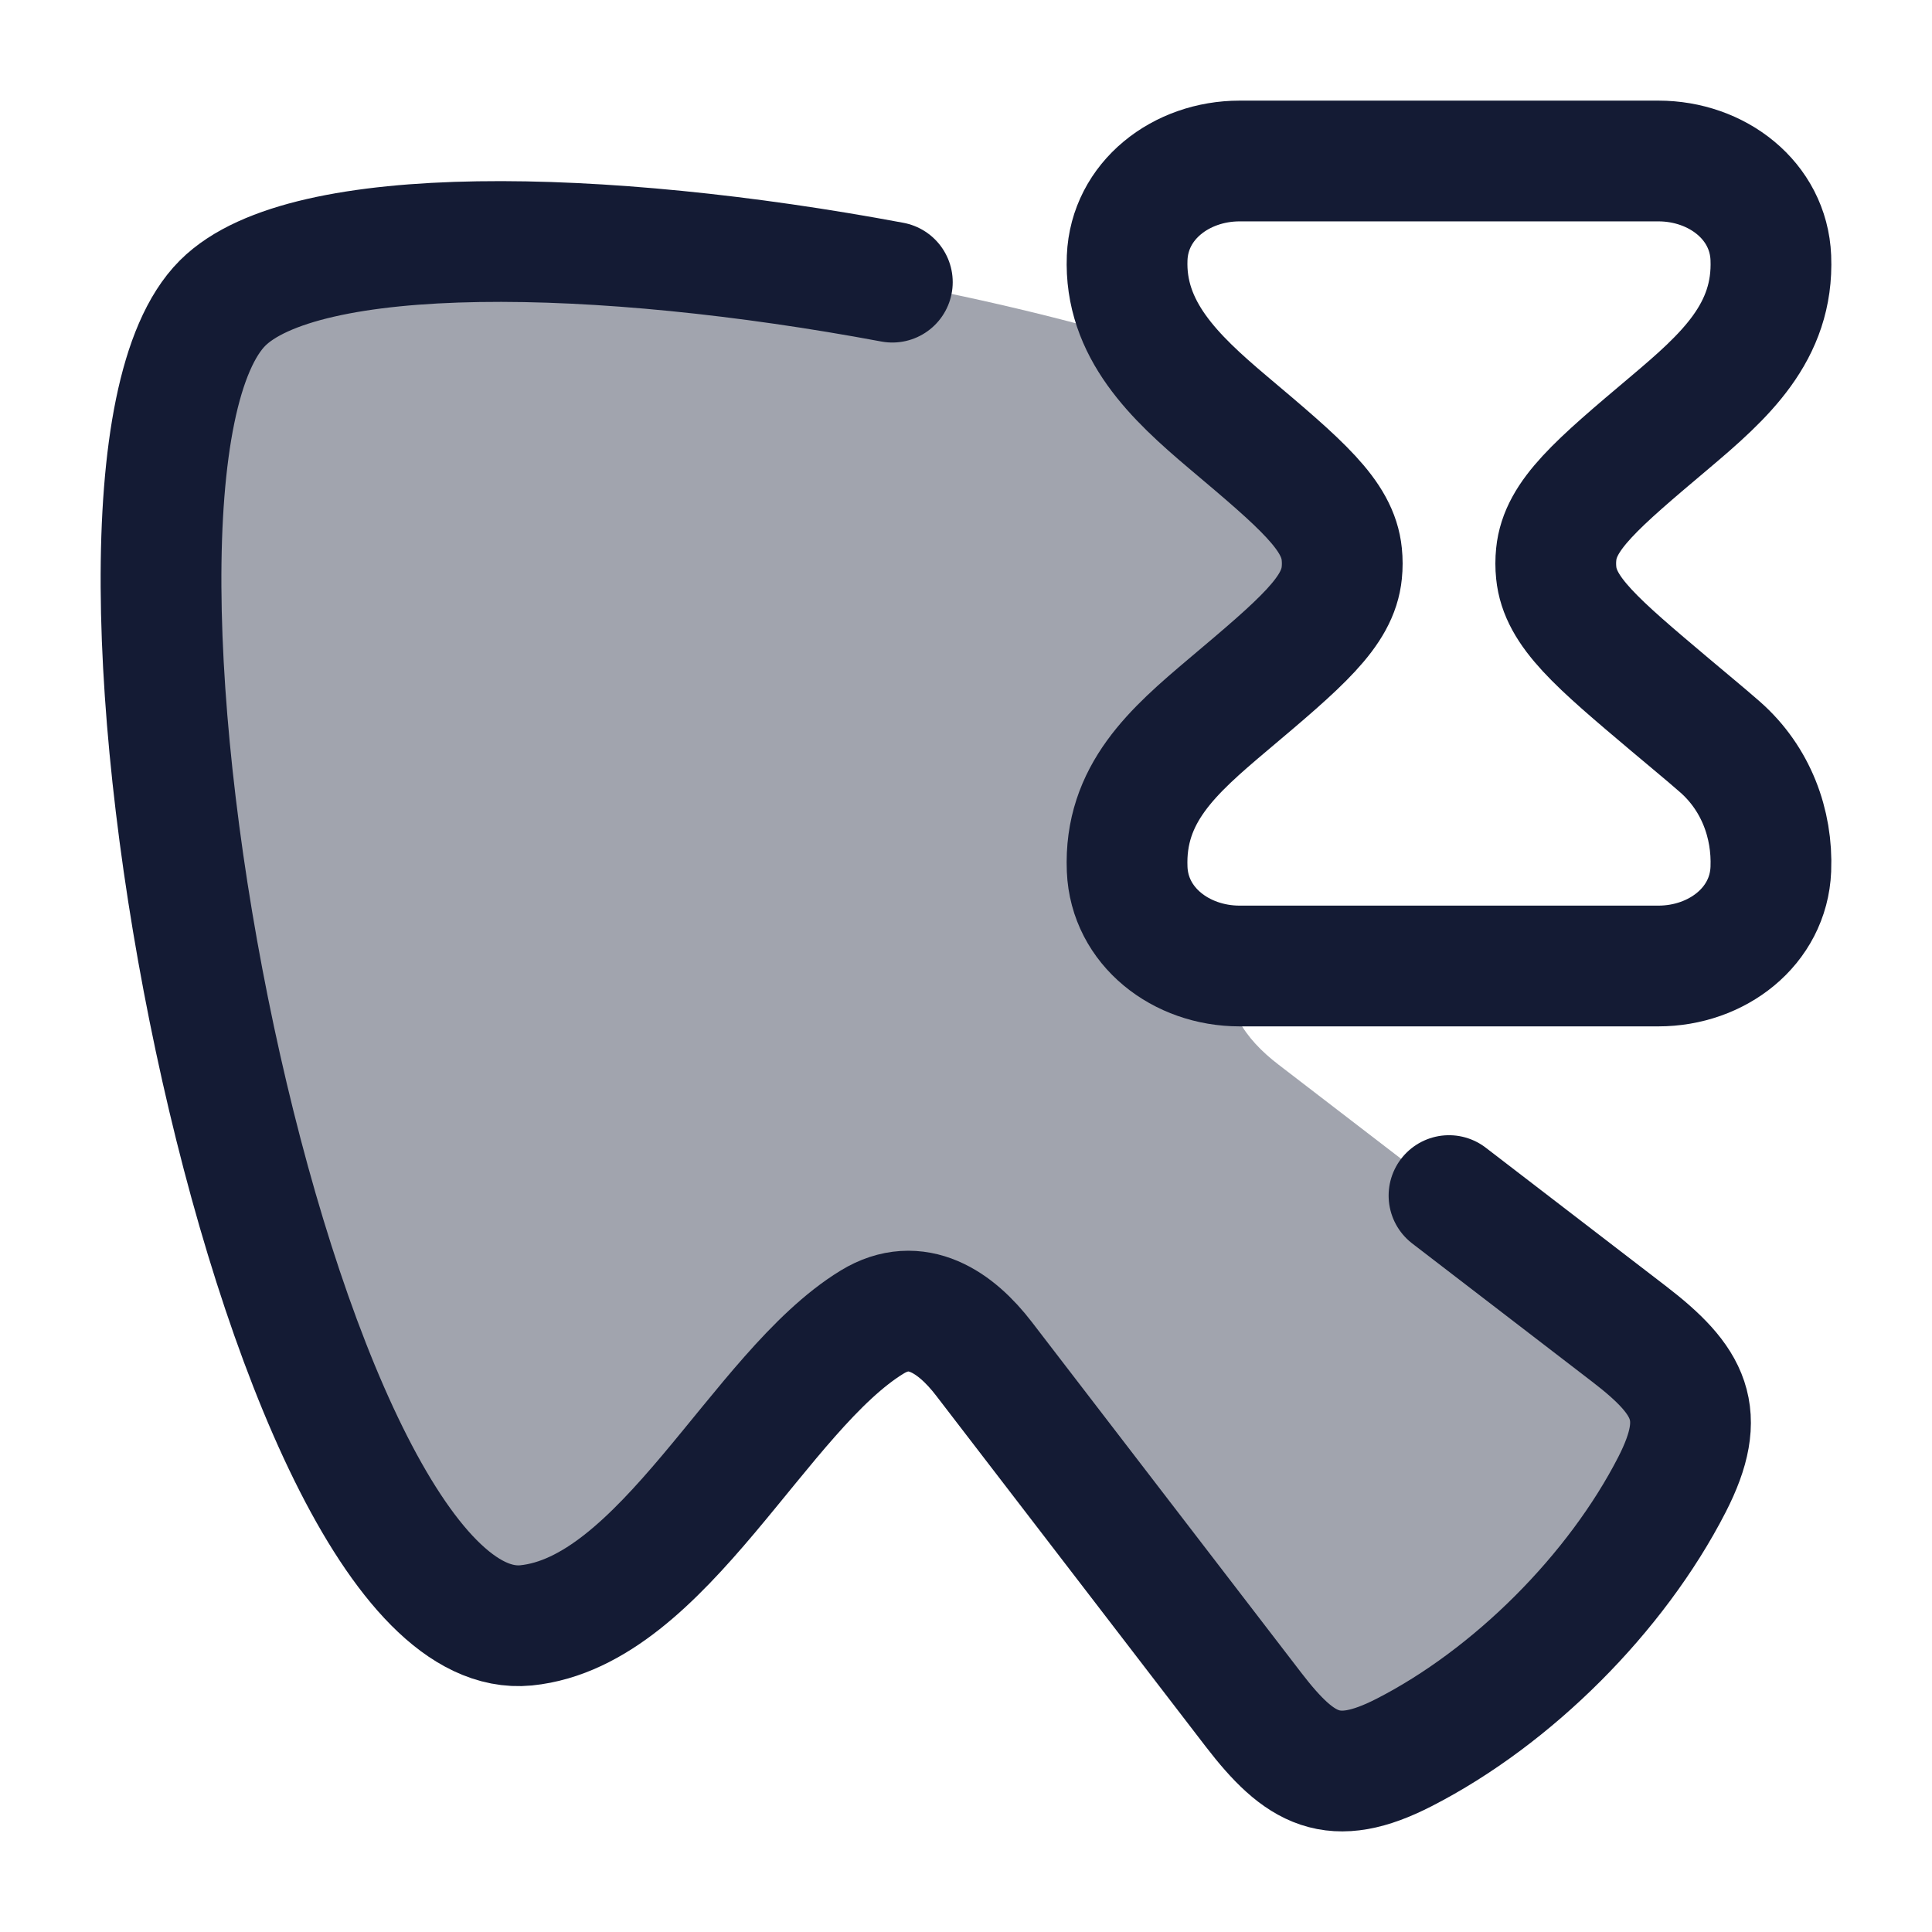
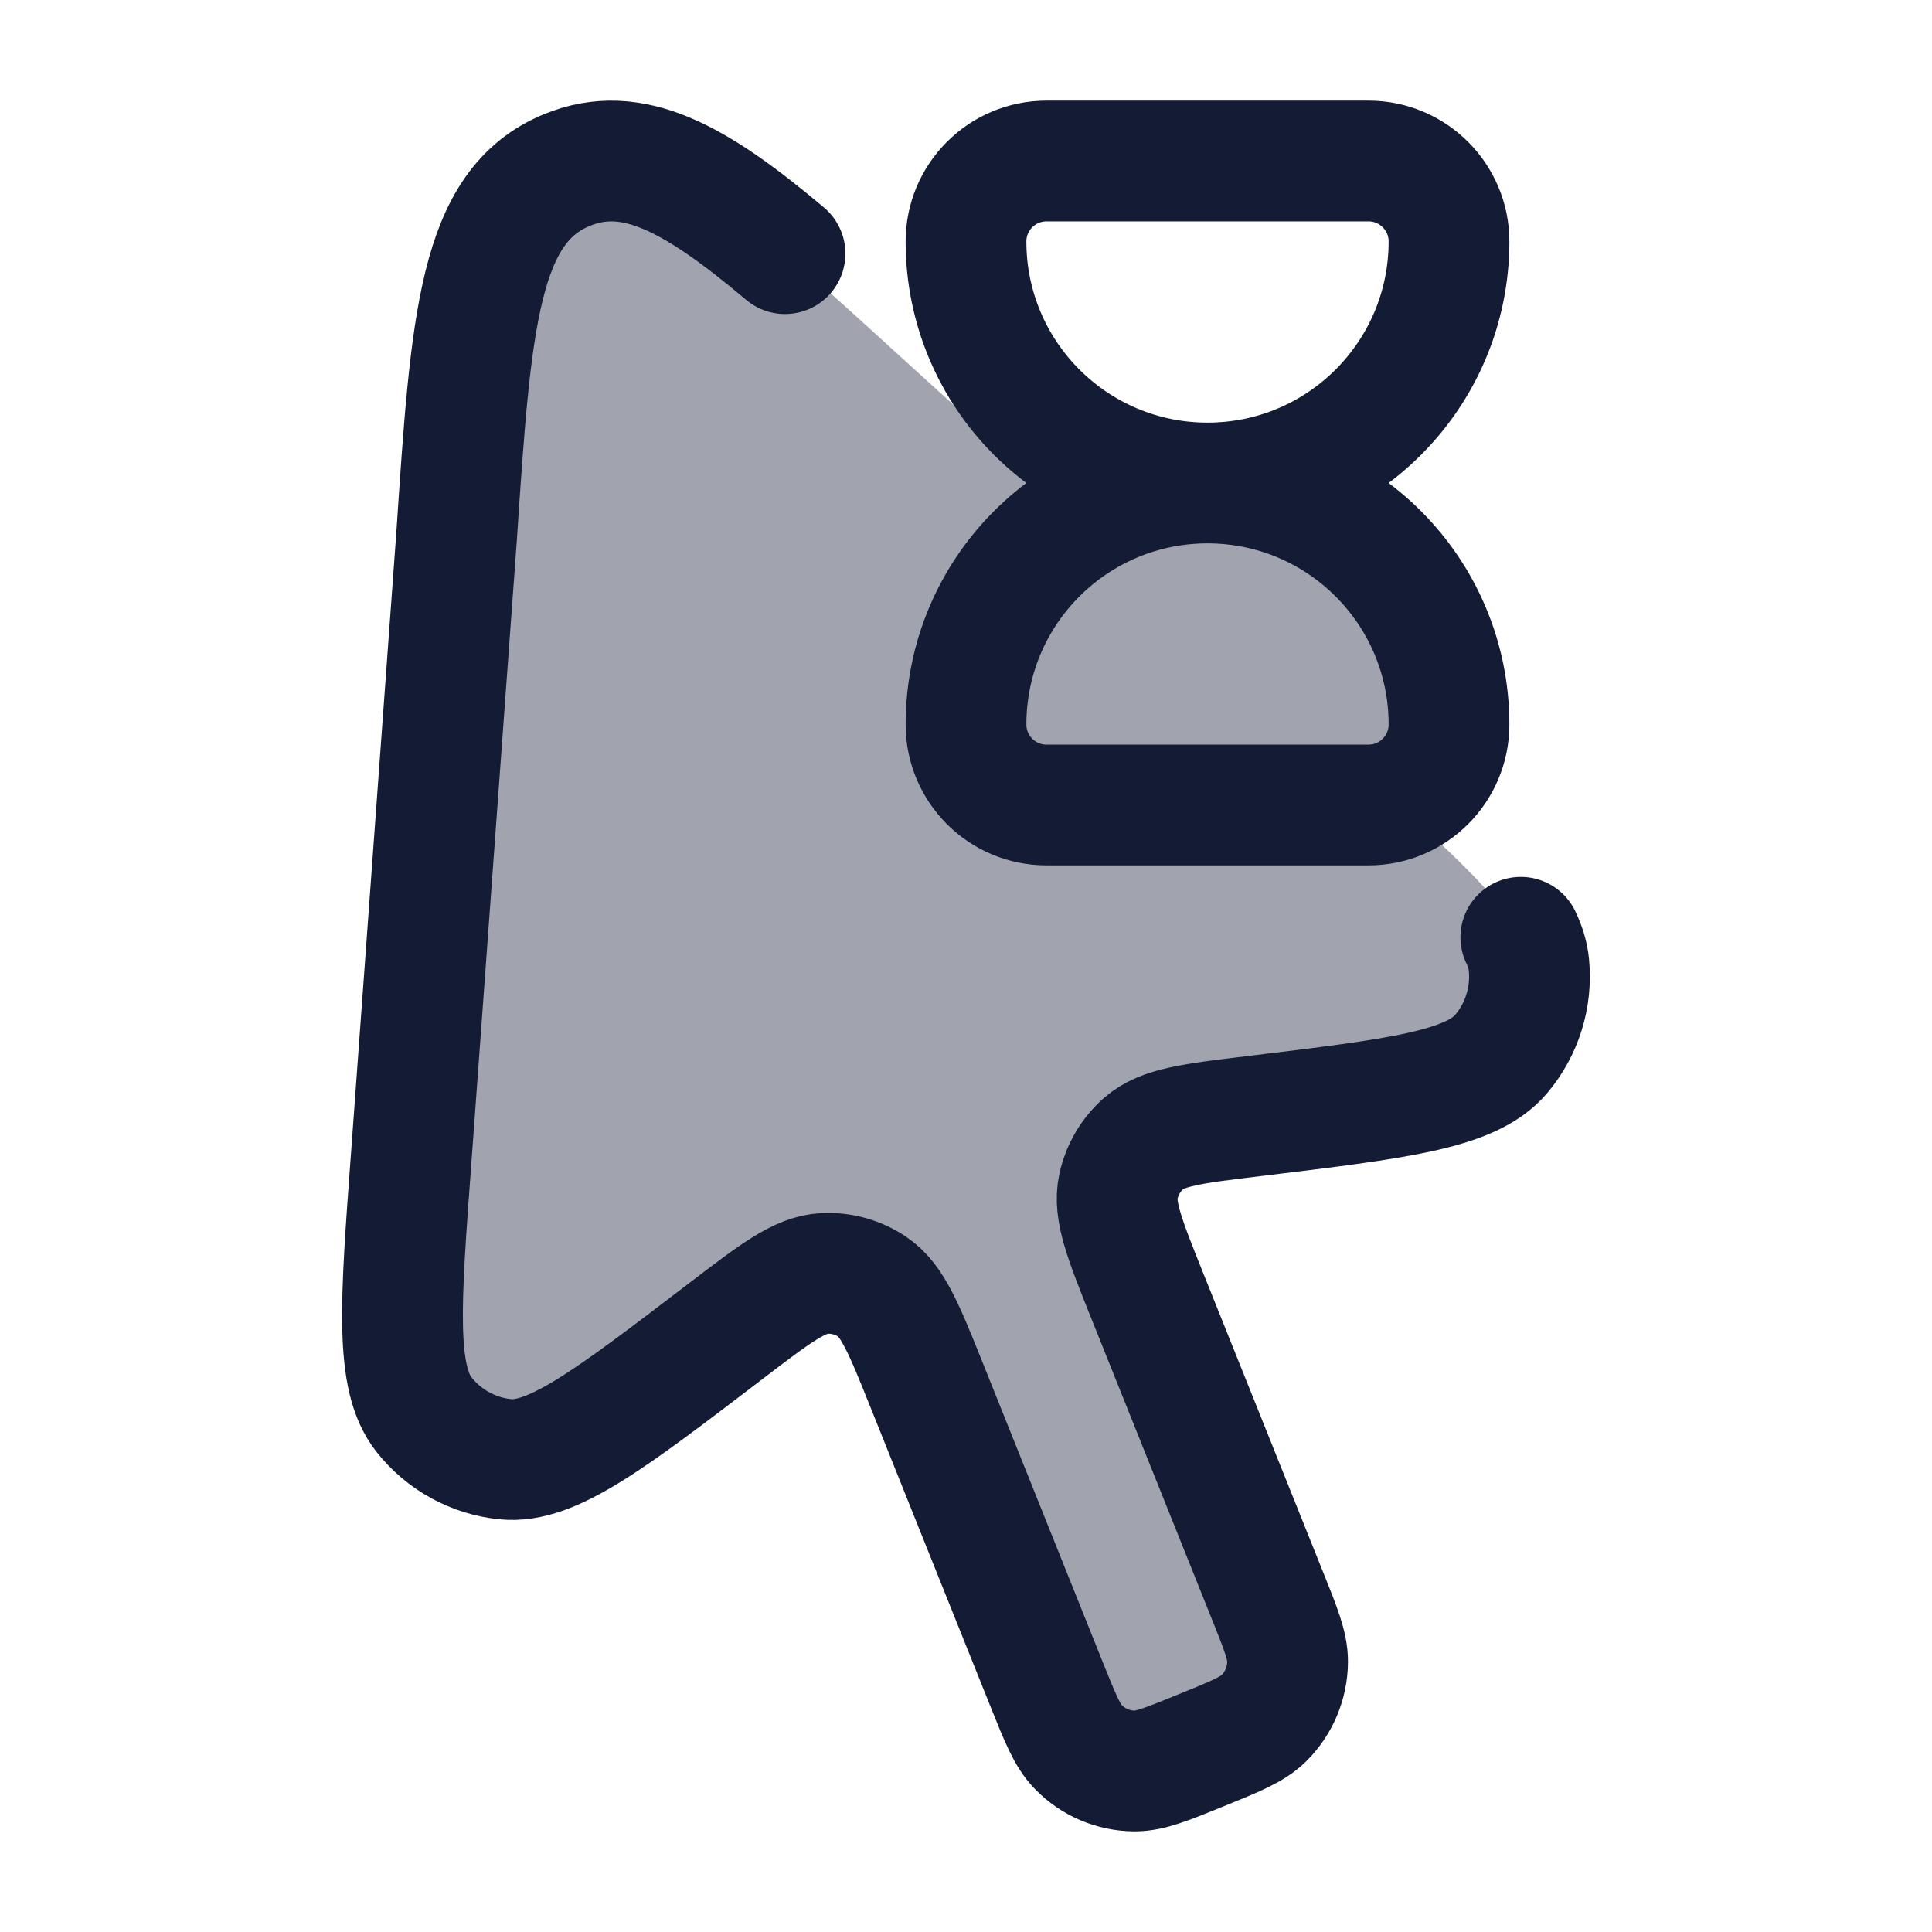
<svg xmlns="http://www.w3.org/2000/svg" width="24" height="24" viewBox="0 0 24 24" fill="none">
-   <path opacity="0.4" d="M14.322 4.286C14.56 4.642 14.902 4.948 15.252 5.244C16.164 6.013 16.62 6.398 16.668 6.885C16.676 6.962 16.676 7.038 16.668 7.115C16.62 7.602 16.164 7.987 15.252 8.756C14.575 9.328 13.963 9.86 14.002 10.798C14.03 11.489 14.637 11.974 15.341 11.999C15.156 12.484 15.473 12.911 15.878 13.222L20.235 16.569C20.994 17.152 21.22 17.563 20.77 18.442C20.078 19.791 18.794 21.078 17.442 21.77C16.563 22.22 16.152 21.994 15.569 21.235L12.222 16.878C11.876 16.428 11.386 16.086 10.834 16.423C10.272 16.766 9.743 17.413 9.202 18.075C8.394 19.064 7.557 20.088 6.535 20.191C3.425 20.494 0.593 5.937 2.765 3.765C4.084 2.446 9.97 2.972 14.322 4.286Z" fill="#141B34" />
-   <path d="M11.085 3.505C7.46 2.827 3.774 2.755 2.765 3.765C0.593 5.937 3.425 20.494 6.535 20.191C8.241 20.019 9.432 17.279 10.834 16.423C11.386 16.086 11.876 16.428 12.222 16.878L15.569 21.235C16.152 21.994 16.563 22.22 17.442 21.77C18.794 21.078 20.078 19.791 20.77 18.442C21.22 17.563 20.994 17.152 20.235 16.569L18 14.852" stroke="#141B34" stroke-width="1.5" stroke-linecap="round" stroke-linejoin="round" />
-   <path d="M20.601 2H15.399C14.67 2 14.031 2.492 14.002 3.202C13.965 4.094 14.593 4.687 15.252 5.244L15.252 5.244C16.164 6.013 16.62 6.398 16.668 6.885C16.676 6.962 16.676 7.038 16.668 7.115C16.62 7.602 16.164 7.987 15.252 8.756C14.575 9.328 13.963 9.86 14.002 10.798C14.031 11.508 14.67 12 15.399 12L20.601 12C21.33 12 21.969 11.508 21.998 10.798C22.021 10.233 21.812 9.671 21.368 9.28C21.165 9.102 20.954 8.931 20.748 8.756C19.836 7.987 19.38 7.602 19.332 7.115C19.324 7.038 19.324 6.962 19.332 6.885C19.38 6.398 19.836 6.013 20.748 5.244C21.418 4.678 22.036 4.129 21.998 3.202C21.969 2.492 21.33 2 20.601 2Z" stroke="#141B34" stroke-width="1.5" stroke-linecap="round" />
+   <path d="M15 6C16.657 6 18 4.657 18 3C18 2.448 17.552 2 17 2H13C12.448 2 12 2.448 12 3C12 4.657 13.343 6 15 6ZM15 6C16.657 6 18 7.343 18 9C18 9.552 17.552 10 17 10H13C12.448 10 12 9.552 12 9C12 7.343 13.343 6 15 6Z" stroke="#141B34" stroke-width="1.5" stroke-linecap="round" stroke-linejoin="round" />
+   <path opacity="0.4" d="M12 9C12 9.552 12.448 10 13 10H17C17.552 10 18 9.552 18 9C18 7.343 16.657 6 15 6C13.343 6 12 7.343 12 9Z" fill="#141B34" />
+   <path opacity="0.4" d="M5.586 7.913L5.108 14.386C4.973 16.206 4.906 17.117 5.268 17.574C5.517 17.888 5.881 18.087 6.277 18.127C6.855 18.185 7.578 17.634 9.022 16.531C9.631 16.066 9.935 15.834 10.239 15.819C10.45 15.808 10.659 15.866 10.835 15.984C11.089 16.154 11.232 16.511 11.518 17.224L13 20.92C13.172 21.348 13.257 21.561 13.394 21.701C13.578 21.891 13.829 21.998 14.092 22C14.287 22.001 14.499 21.915 14.923 21.742C15.347 21.57 15.559 21.484 15.699 21.346C15.886 21.161 15.993 20.908 15.995 20.643C15.996 20.446 15.911 20.233 15.739 19.806L14.257 16.11C13.971 15.396 13.828 15.04 13.893 14.74C13.938 14.532 14.048 14.344 14.207 14.204C14.437 14.002 14.816 13.956 15.574 13.865C17.373 13.647 18.273 13.539 18.649 13.092C18.907 12.786 19.031 12.388 18.993 11.989C18.945 11.468 18.399 10.927 17.317 9.949C17.217 9.982 17.111 10 17 10H13C12.448 10 12 9.552 12 9C12 7.922 12.569 6.977 13.422 6.448L12.102 5.261C11.772 4.964 11.465 4.684 11.177 4.422C9.202 2.62 8.151 1.661 7.048 2.11C5.945 2.559 5.85 3.984 5.672 6.662C5.646 7.052 5.619 7.469 5.586 7.913Z" fill="#141B34" />
+   <path d="M18.892 11.643C18.949 11.762 18.983 11.876 18.993 11.989C19.031 12.388 18.907 12.786 18.649 13.092C18.273 13.539 17.373 13.647 15.574 13.865C14.816 13.956 14.437 14.002 14.207 14.204C14.048 14.344 13.938 14.532 13.893 14.74C13.828 15.04 13.971 15.396 14.257 16.11L15.739 19.806C15.911 20.233 15.996 20.446 15.995 20.643C15.993 20.908 15.886 21.161 15.699 21.346C15.559 21.484 15.347 21.57 14.923 21.742C14.499 21.915 14.287 22.001 14.092 22C13.829 21.998 13.578 21.891 13.394 21.701C13.257 21.561 13.172 21.348 13 20.92L11.518 17.224C11.232 16.511 11.089 16.154 10.835 15.984C10.659 15.866 10.45 15.808 10.239 15.819C9.935 15.834 9.631 16.066 9.022 16.531C7.578 17.634 6.855 18.185 6.277 18.127C5.881 18.087 5.517 17.888 5.268 17.574C4.906 17.117 4.973 16.206 5.108 14.386L5.672 6.662C5.85 3.984 5.945 2.559 7.048 2.11C7.851 1.783 8.627 2.203 9.752 3.151" stroke="#141B34" stroke-width="1.5" stroke-linecap="round" stroke-linejoin="round" />
</svg>
